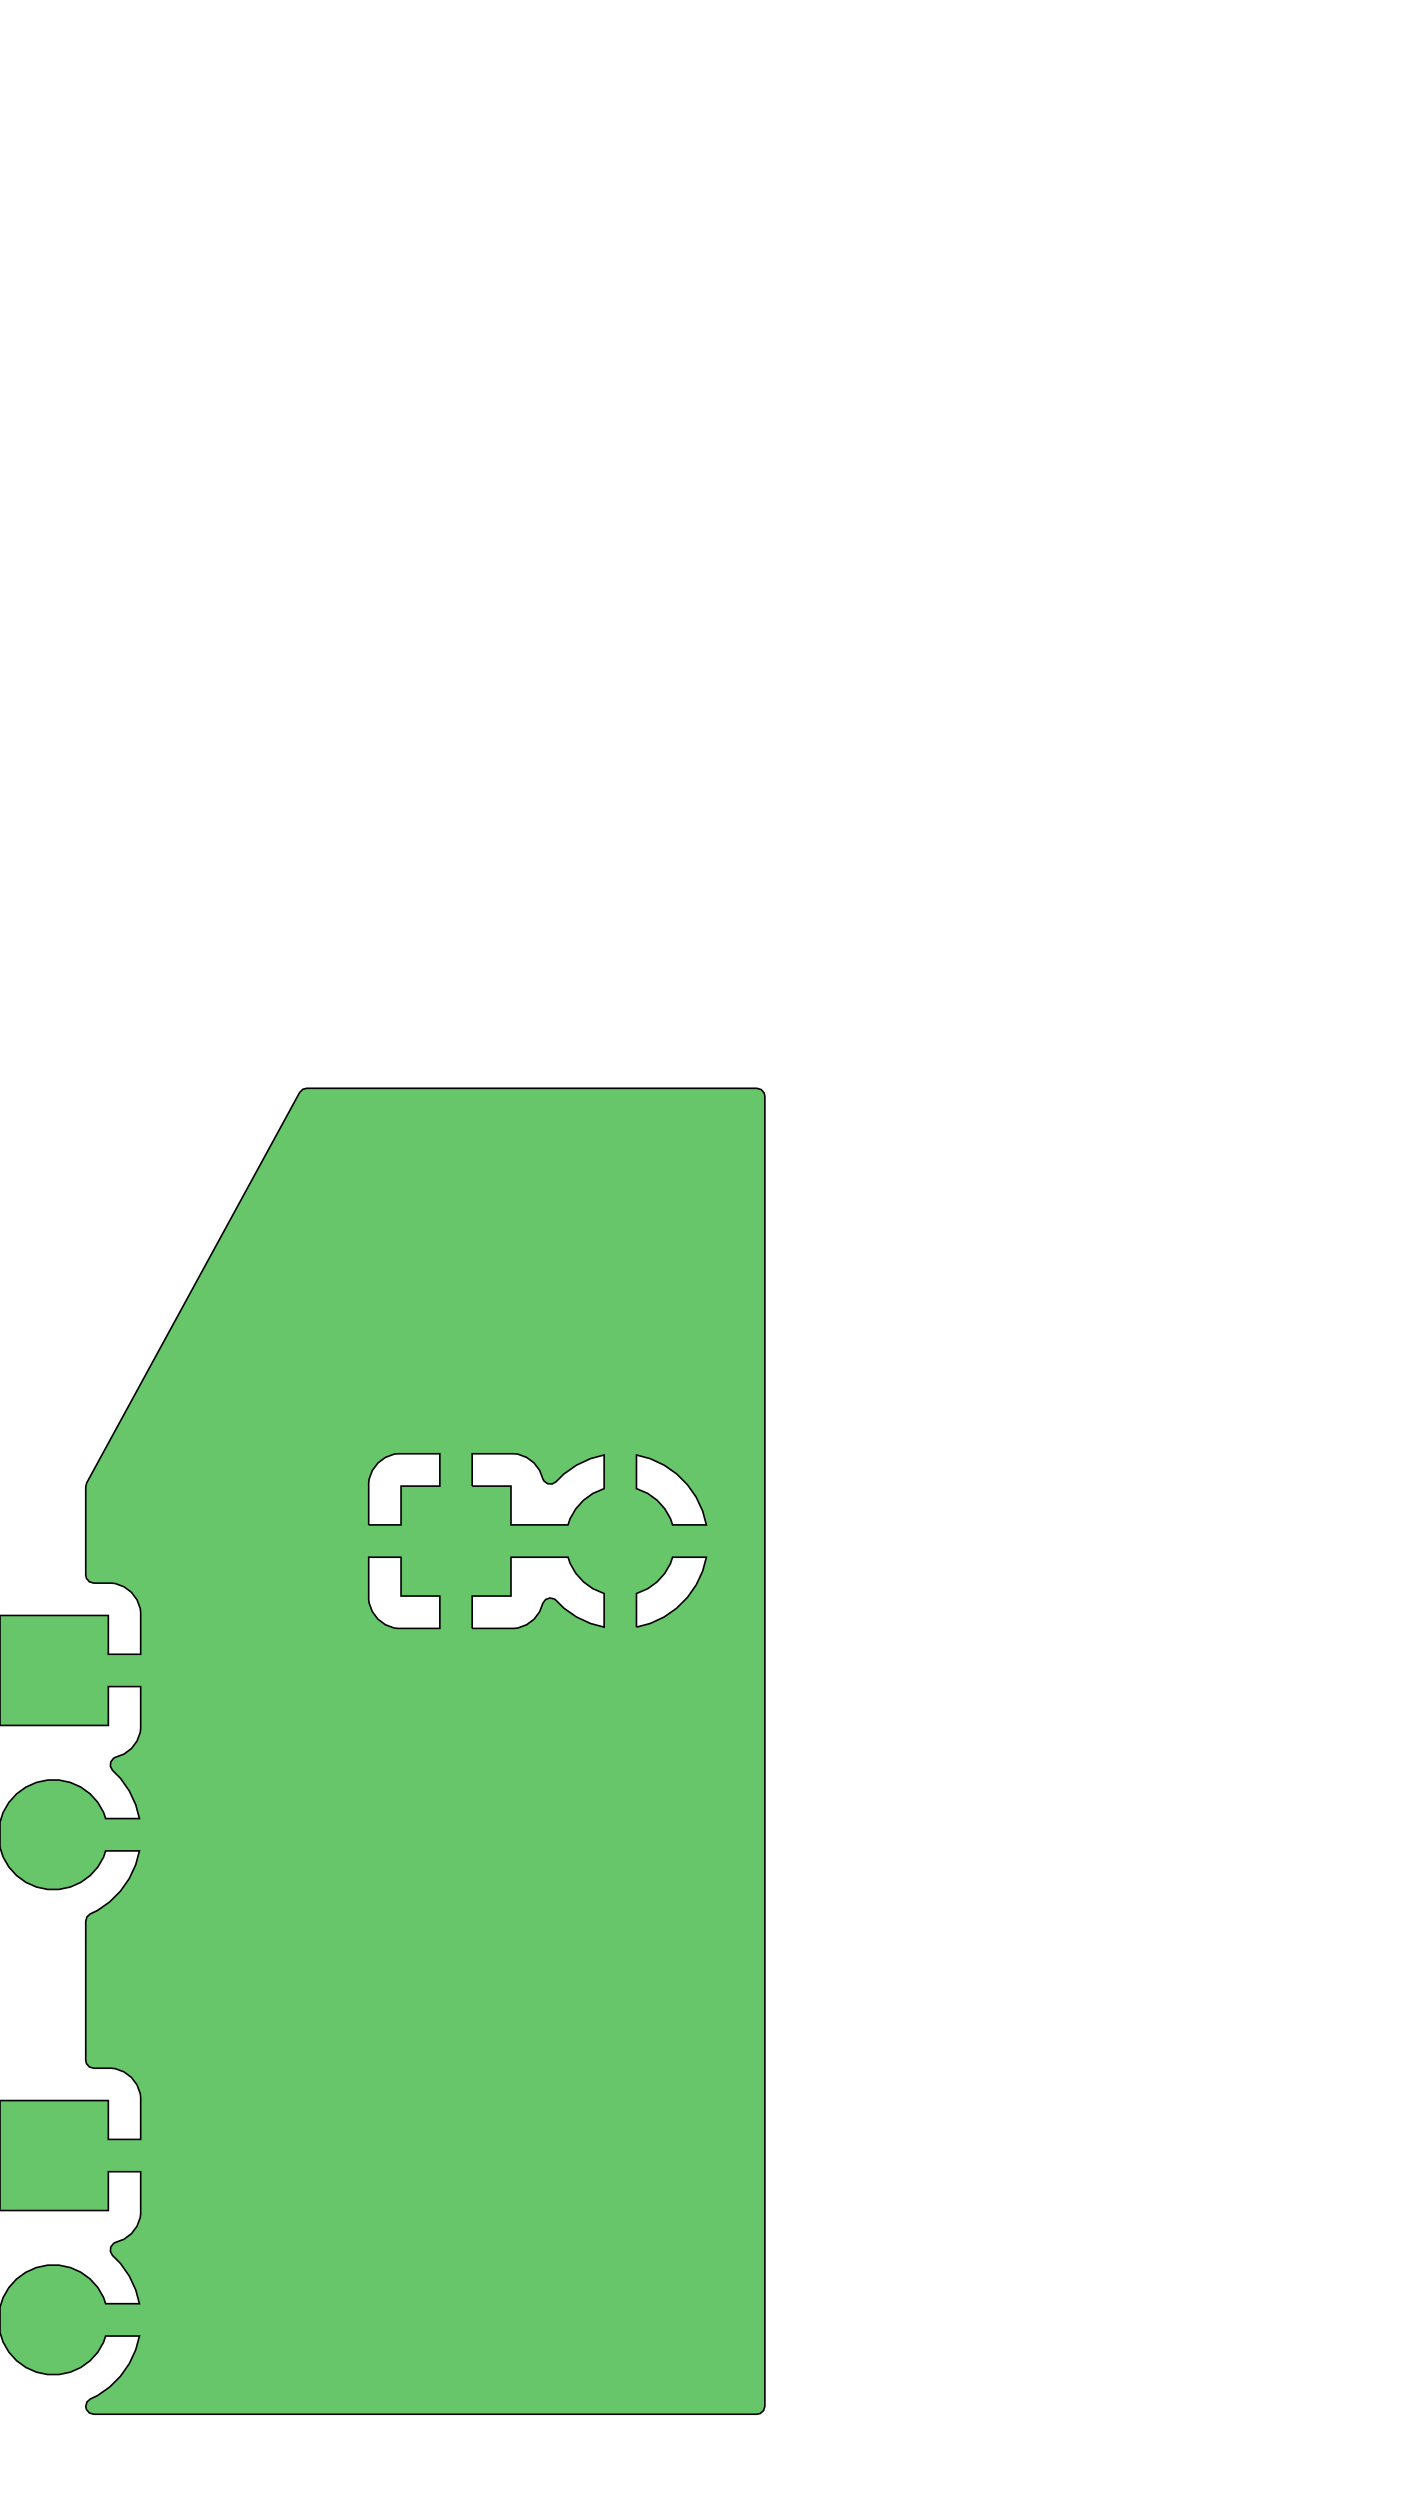
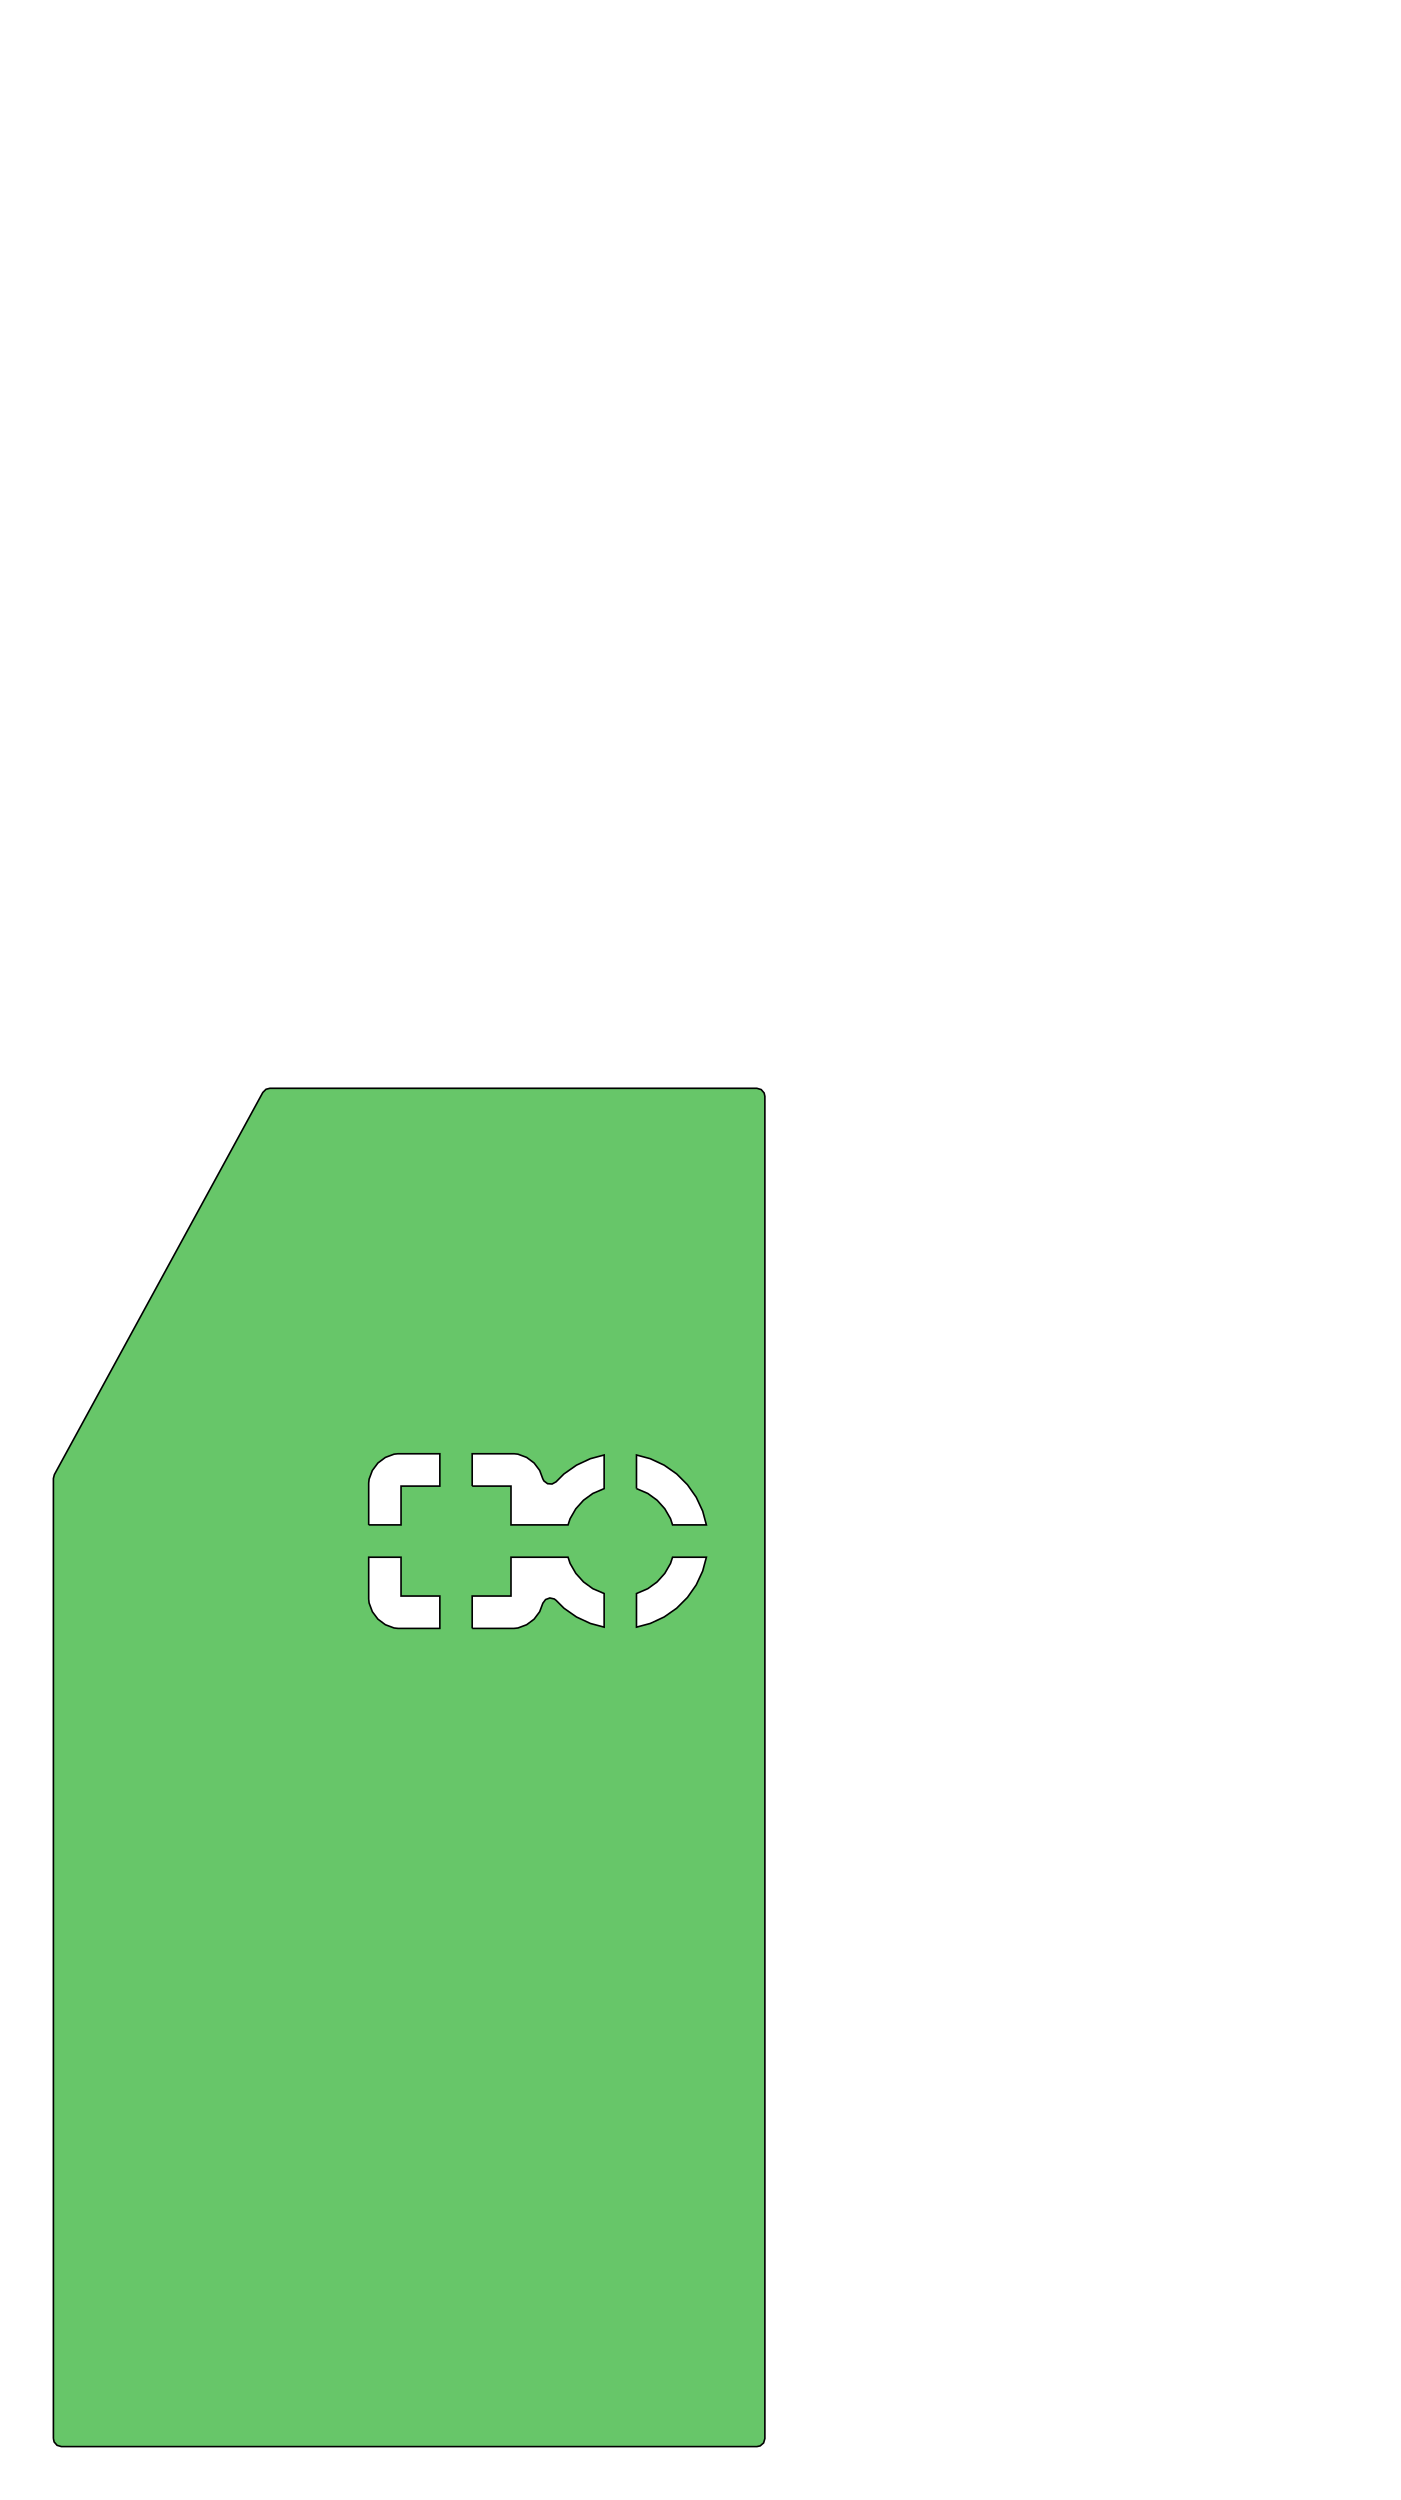
<svg xmlns="http://www.w3.org/2000/svg" width="81.827" height="146.079" viewBox="0 0 1704.72 3043.31" version="1.1">
  <g fill-rule="evenodd">
-     <path d="M -0,2808.54 L 3.818,2796.79 L 10.814,2784.68 L 20.176,2774.28 L 31.496,2766.05 L 44.278,2760.36 L 57.965,2757.45 L 71.957,2757.45 L 85.643,2760.36 L 98.425,2766.05 L 109.745,2774.28 L 119.107,2784.68 L 126.103,2796.79 L 128.553,2804.33 L 169.735,2804.33 L 165.231,2787.52 L 157.369,2770.66 L 146.701,2755.43 L 137.059,2745.79 L 134.423,2740.96 L 134.815,2735.47 L 138.113,2731.07 L 140.551,2729.73 L 150.951,2725.86 L 160.015,2719.07 L 166.799,2710.01 L 170.755,2699.4 L 171.259,2694.71 L 171.259,2643.7 L 131.89,2643.7 L 131.89,2690.94 L -9.39844e-05,2690.94 L -9.39844e-05,2557.09 L 131.89,2557.09 L 131.89,2604.33 L 171.259,2604.33 L 171.259,2553.32 L 170.755,2548.63 L 166.799,2538.02 L 160.015,2528.96 L 150.951,2522.18 L 140.343,2518.22 L 135.657,2517.72 L 114.133,2517.72 L 108.855,2516.17 L 105.251,2512.01 L 104.369,2507.95 L 104.369,2338.6 L 105.919,2333.32 L 110.007,2329.75 L 118.313,2325.87 L 133.549,2315.21 L 146.701,2302.05 L 157.369,2286.82 L 165.231,2269.96 L 169.735,2253.15 L 128.552,2253.15 L 126.103,2260.69 L 119.107,2272.8 L 109.745,2283.2 L 98.425,2291.43 L 85.643,2297.12 L 71.957,2300.03 L 57.965,2300.03 L 44.278,2297.12 L 31.496,2291.43 L 20.176,2283.2 L 10.814,2272.8 L 3.818,2260.69 L -0,2248.94 L -0,2217.99 L 3.818,2206.24 L 10.814,2194.12 L 20.176,2183.73 L 31.496,2175.5 L 44.278,2169.81 L 57.965,2166.9 L 71.957,2166.9 L 85.643,2169.81 L 98.425,2175.5 L 109.745,2183.73 L 119.107,2194.12 L 126.103,2206.24 L 128.553,2213.78 L 169.735,2213.78 L 165.231,2196.97 L 157.369,2180.11 L 146.701,2164.88 L 137.059,2155.23 L 134.423,2150.41 L 134.815,2144.92 L 138.113,2140.51 L 140.551,2139.18 L 150.951,2135.3 L 160.015,2128.52 L 166.799,2119.46 L 170.755,2108.85 L 171.259,2104.16 L 171.259,2053.15 L 131.89,2053.15 L 131.89,2100.39 L -9.39844e-05,2100.39 L -9.39844e-05,1966.54 L 131.89,1966.54 L 131.89,2013.78 L 171.259,2013.78 L 171.259,1962.77 L 170.755,1958.08 L 166.799,1947.47 L 160.015,1938.41 L 150.951,1931.63 L 140.343,1927.67 L 135.657,1927.17 L 114.133,1927.17 L 108.855,1925.62 L 105.251,1921.46 L 104.369,1917.4 L 104.369,1809.78 L 105.561,1805.11 L 364.771,1329.89 L 368.659,1326 L 373.341,1324.8 L 921.337,1324.8 L 926.617,1326.35 L 930.219,1330.51 L 931.101,1334.57 L 931.101,2929.17 L 929.551,2934.45 L 925.393,2938.06 L 921.337,2938.94 L 114.133,2938.94 L 108.855,2937.39 L 105.251,2933.23 L 104.369,2929.15 L 105.919,2923.87 L 110.007,2920.3 L 118.313,2916.43 L 133.549,2905.76 L 146.701,2892.61 L 157.369,2877.37 L 165.231,2860.51 L 169.735,2843.7 L 128.552,2843.7 L 126.103,2851.24 L 119.107,2863.36 L 109.745,2873.75 L 98.425,2881.98 L 85.643,2887.67 L 71.957,2890.58 L 57.965,2890.58 L 44.278,2887.67 L 31.496,2881.98 L 20.176,2873.75 L 10.814,2863.36 L 3.818,2851.24 L -0,2839.49 L -0,2808.54M 448.819,1946.68 L 449.323,1951.37 L 453.279,1961.98 L 460.063,1971.04 L 469.125,1977.82 L 479.733,1981.78 L 484.421,1982.28 L 535.433,1982.28 L 535.433,1942.91 L 488.189,1942.91 L 488.189,1895.67 L 448.819,1895.67 L 448.819,1946.68M 448.819,1856.3 L 488.189,1856.3 L 488.189,1809.06 L 535.433,1809.06 L 535.433,1769.69 L 484.421,1769.69 L 479.733,1770.19 L 469.125,1774.15 L 460.063,1780.93 L 453.279,1789.99 L 449.323,1800.6 L 448.819,1805.29 L 448.819,1856.3M 574.803,1982.28 L 625.813,1982.28 L 630.501,1981.78 L 641.109,1977.82 L 650.171,1971.04 L 656.957,1961.98 L 660.835,1951.58 L 664.133,1947.17 L 669.287,1945.25 L 674.663,1946.42 L 676.887,1948.08 L 686.529,1957.73 L 701.765,1968.39 L 718.621,1976.25 L 735.433,1980.76 L 735.433,1939.85 L 721.654,1933.95 L 710.334,1925.72 L 700.971,1915.32 L 693.975,1903.21 L 691.527,1895.67 L 622.047,1895.67 L 622.047,1942.91 L 574.803,1942.91 L 574.803,1982.28M 574.803,1809.06 L 622.047,1809.06 L 622.047,1856.3 L 691.526,1856.3 L 693.975,1848.76 L 700.971,1836.64 L 710.334,1826.25 L 721.654,1818.02 L 735.433,1812.12 L 735.433,1771.21 L 718.621,1775.71 L 701.765,1783.58 L 686.529,1794.24 L 676.887,1803.89 L 672.059,1806.52 L 666.571,1806.13 L 662.167,1802.83 L 660.835,1800.39 L 656.957,1789.99 L 650.171,1780.93 L 641.109,1774.15 L 630.501,1770.19 L 625.813,1769.69 L 574.803,1769.69 L 574.803,1809.06M 774.803,1980.76 L 791.613,1976.26 L 808.471,1968.39 L 823.707,1957.73 L 836.859,1944.57 L 847.527,1929.34 L 855.387,1912.48 L 859.891,1895.67 L 818.71,1895.67 L 816.261,1903.21 L 809.265,1915.32 L 799.902,1925.72 L 788.583,1933.95 L 774.803,1939.85 L 774.803,1980.76M 774.803,1771.21 L 774.803,1812.12 L 788.583,1818.02 L 799.902,1826.25 L 809.265,1836.64 L 816.261,1848.76 L 818.71,1856.3 L 859.891,1856.3 L 855.387,1839.49 L 847.527,1822.63 L 836.859,1807.4 L 823.707,1794.24 L 808.471,1783.58 L 791.613,1775.71 L 774.803,1771.21 z " style="fill-opacity:1;fill:rgb(103,198,105);stroke:rgb(0,0,0);stroke-width:2" />
+     <path d="M 64.999,2968.54 L 64.999,1799.74 L 66.191,1795.07 L 319.925,1329.89 L 323.813,1326 L 328.497,1324.8 L 921.337,1324.8 L 926.617,1326.35 L 930.219,1330.51 L 931.101,1334.57 L 931.101,2968.54 L 929.551,2973.82 L 925.393,2977.43 L 921.337,2978.31 L 74.763,2978.31 L 69.485,2976.76 L 65.881,2972.6 L 64.999,2968.54M 448.819,1946.68 L 449.323,1951.37 L 453.279,1961.98 L 460.063,1971.04 L 469.125,1977.82 L 479.733,1981.78 L 484.421,1982.28 L 535.433,1982.28 L 535.433,1942.91 L 488.189,1942.91 L 488.189,1895.67 L 448.819,1895.67 L 448.819,1946.68M 448.819,1856.3 L 488.189,1856.3 L 488.189,1809.06 L 535.433,1809.06 L 535.433,1769.69 L 484.421,1769.69 L 479.733,1770.19 L 469.125,1774.15 L 460.063,1780.93 L 453.279,1789.99 L 449.323,1800.6 L 448.819,1805.29 L 448.819,1856.3M 574.803,1982.28 L 625.813,1982.28 L 630.501,1981.78 L 641.109,1977.82 L 650.171,1971.04 L 656.957,1961.98 L 660.835,1951.58 L 664.133,1947.17 L 669.287,1945.25 L 674.663,1946.42 L 676.887,1948.08 L 686.529,1957.73 L 701.765,1968.39 L 718.621,1976.25 L 735.433,1980.76 L 735.433,1939.85 L 721.654,1933.95 L 710.334,1925.72 L 700.971,1915.32 L 693.975,1903.21 L 691.527,1895.67 L 622.047,1895.67 L 622.047,1942.91 L 574.803,1942.91 L 574.803,1982.28M 574.803,1809.06 L 622.047,1809.06 L 622.047,1856.3 L 691.526,1856.3 L 693.975,1848.76 L 700.971,1836.64 L 710.334,1826.25 L 721.654,1818.02 L 735.433,1812.12 L 735.433,1771.21 L 718.621,1775.71 L 701.765,1783.58 L 686.529,1794.24 L 676.887,1803.89 L 672.059,1806.52 L 666.571,1806.13 L 662.167,1802.83 L 660.835,1800.39 L 656.957,1789.99 L 650.171,1780.93 L 641.109,1774.15 L 630.501,1770.19 L 625.813,1769.69 L 574.803,1769.69 L 574.803,1809.06M 774.803,1812.12 L 788.583,1818.02 L 799.902,1826.25 L 809.265,1836.64 L 816.261,1848.76 L 818.71,1856.3 L 859.891,1856.3 L 855.387,1839.49 L 847.527,1822.63 L 836.859,1807.4 L 823.707,1794.24 L 808.471,1783.58 L 791.613,1775.71 L 774.803,1771.21 L 774.803,1812.12M 774.803,1939.85 L 774.803,1980.76 L 791.613,1976.26 L 808.471,1968.39 L 823.707,1957.73 L 836.859,1944.57 L 847.527,1929.34 L 855.387,1912.48 L 859.891,1895.67 L 818.71,1895.67 L 816.261,1903.21 L 809.265,1915.32 L 799.902,1925.72 L 788.583,1933.95 L 774.803,1939.85 z " style="fill-opacity:1;fill:rgb(103,198,105);stroke:rgb(0,0,0);stroke-width:2" />
  </g>
</svg>
